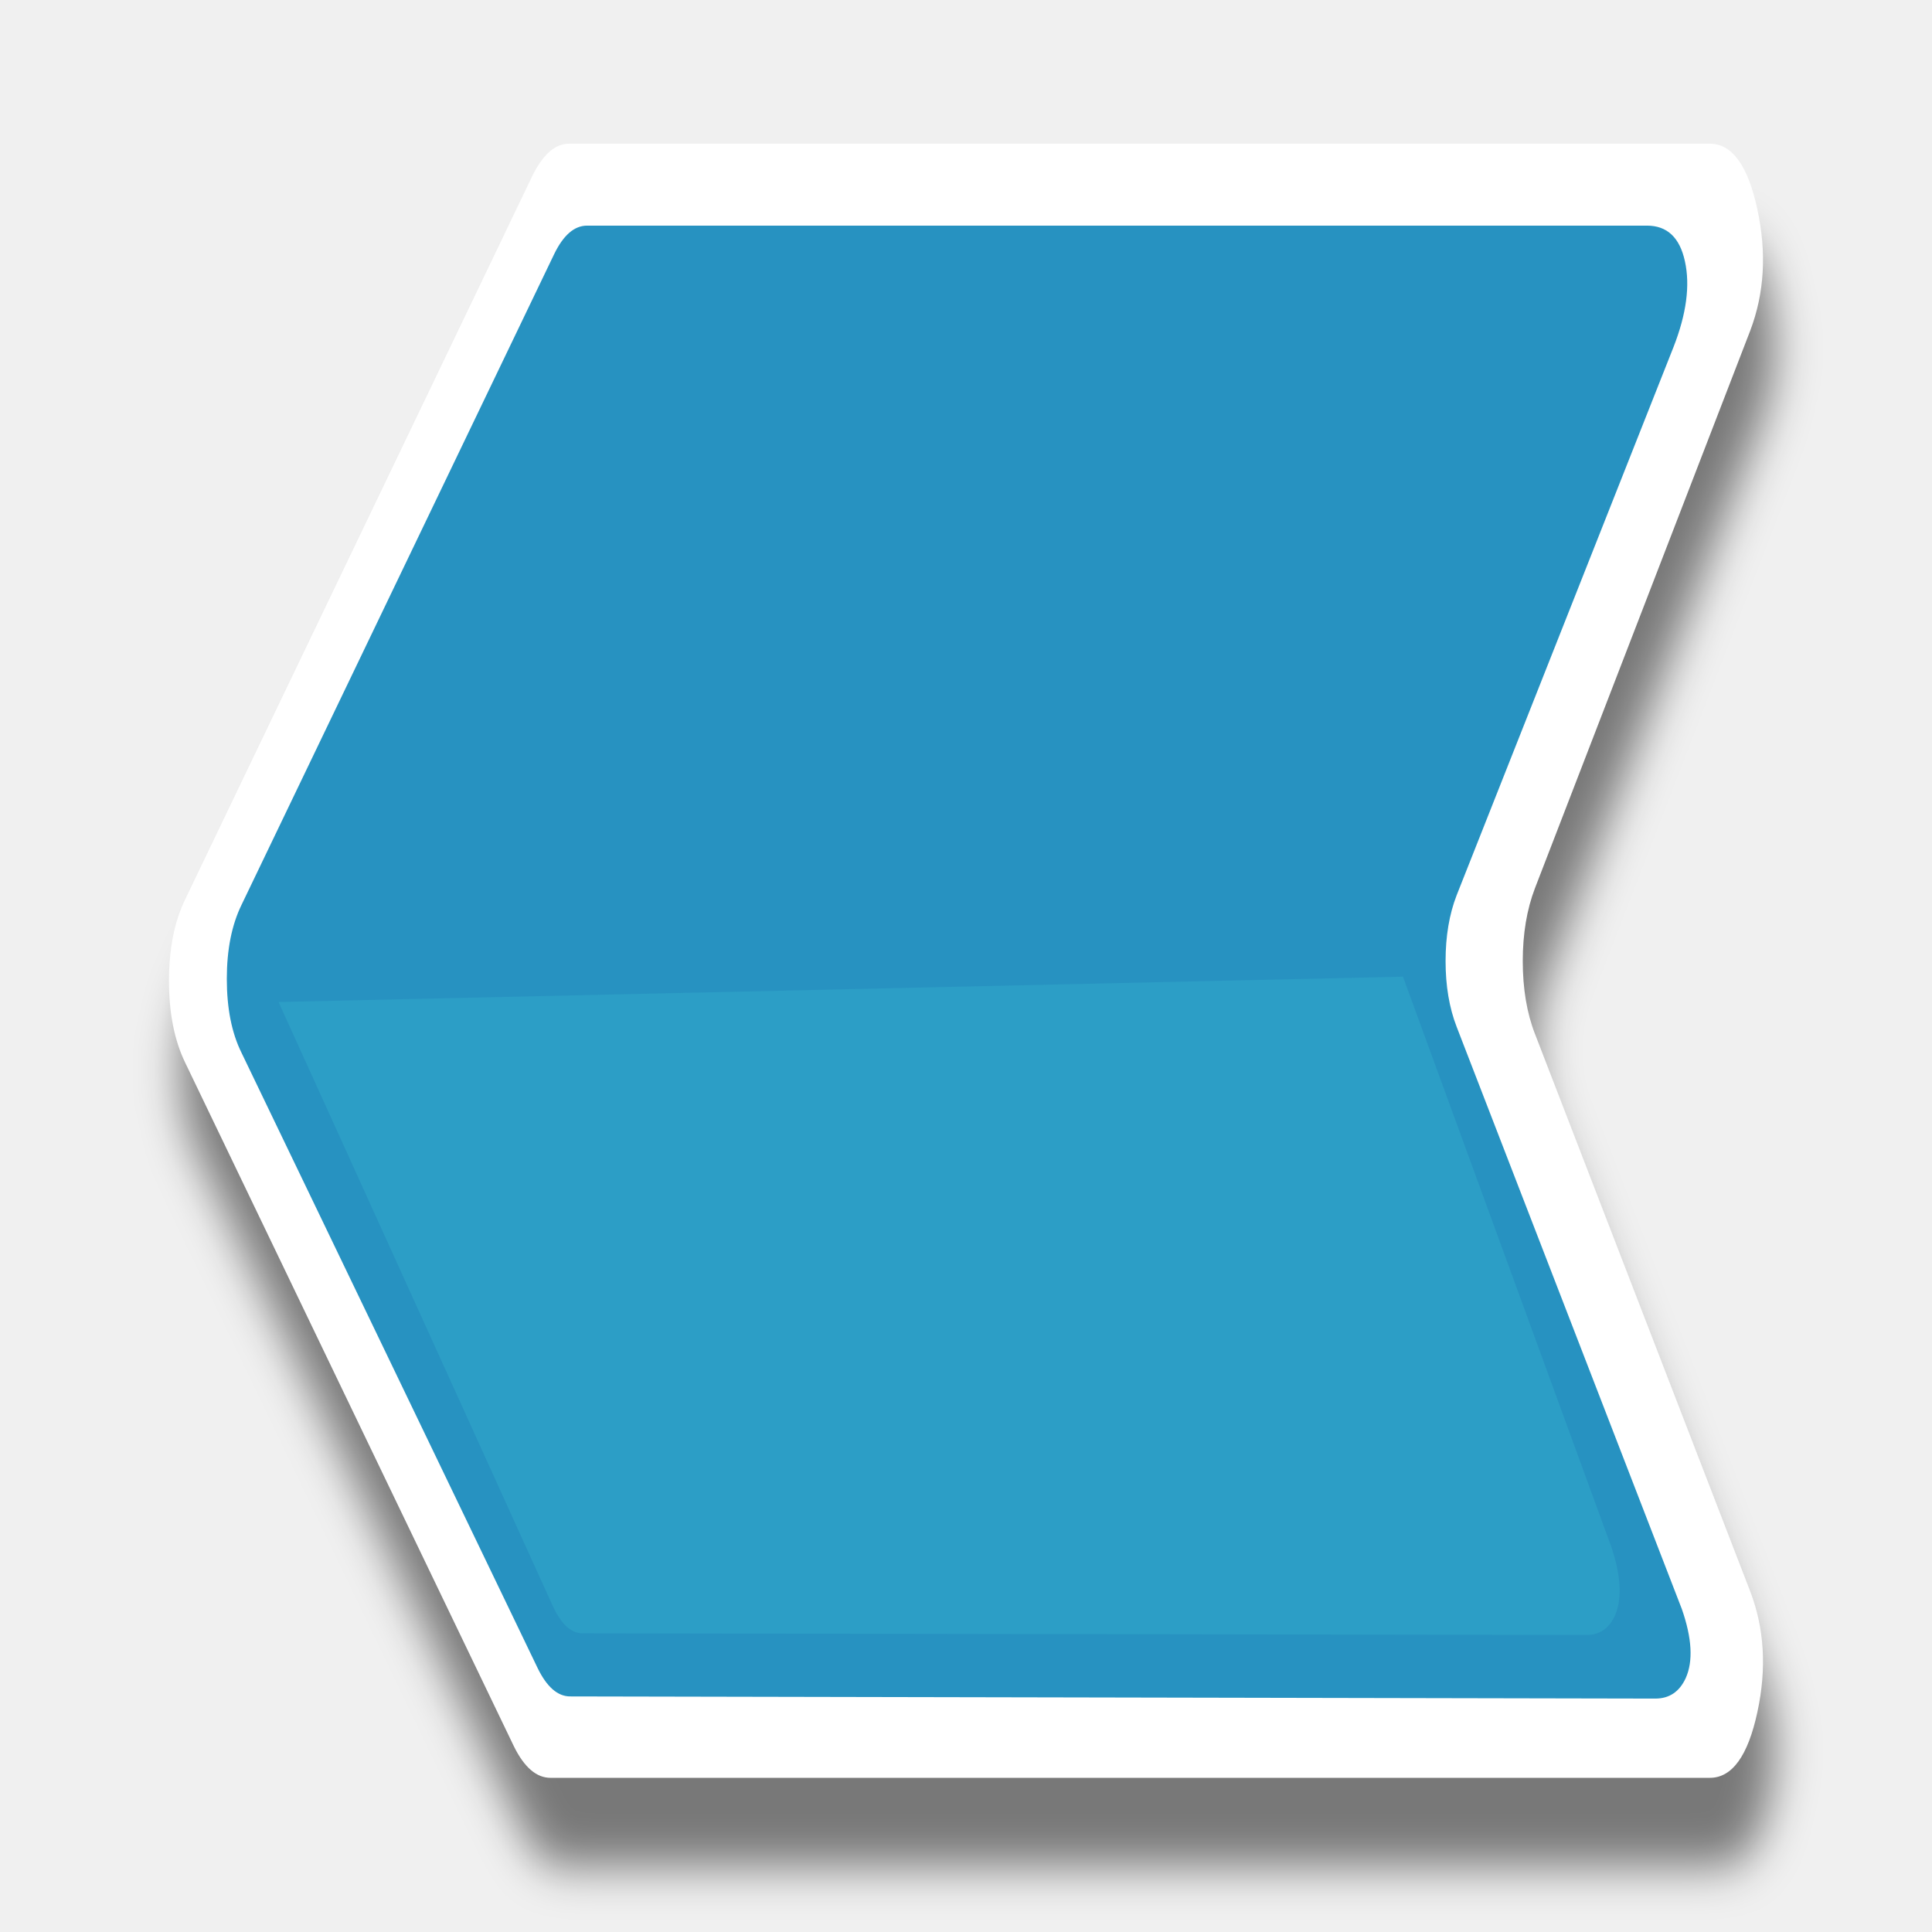
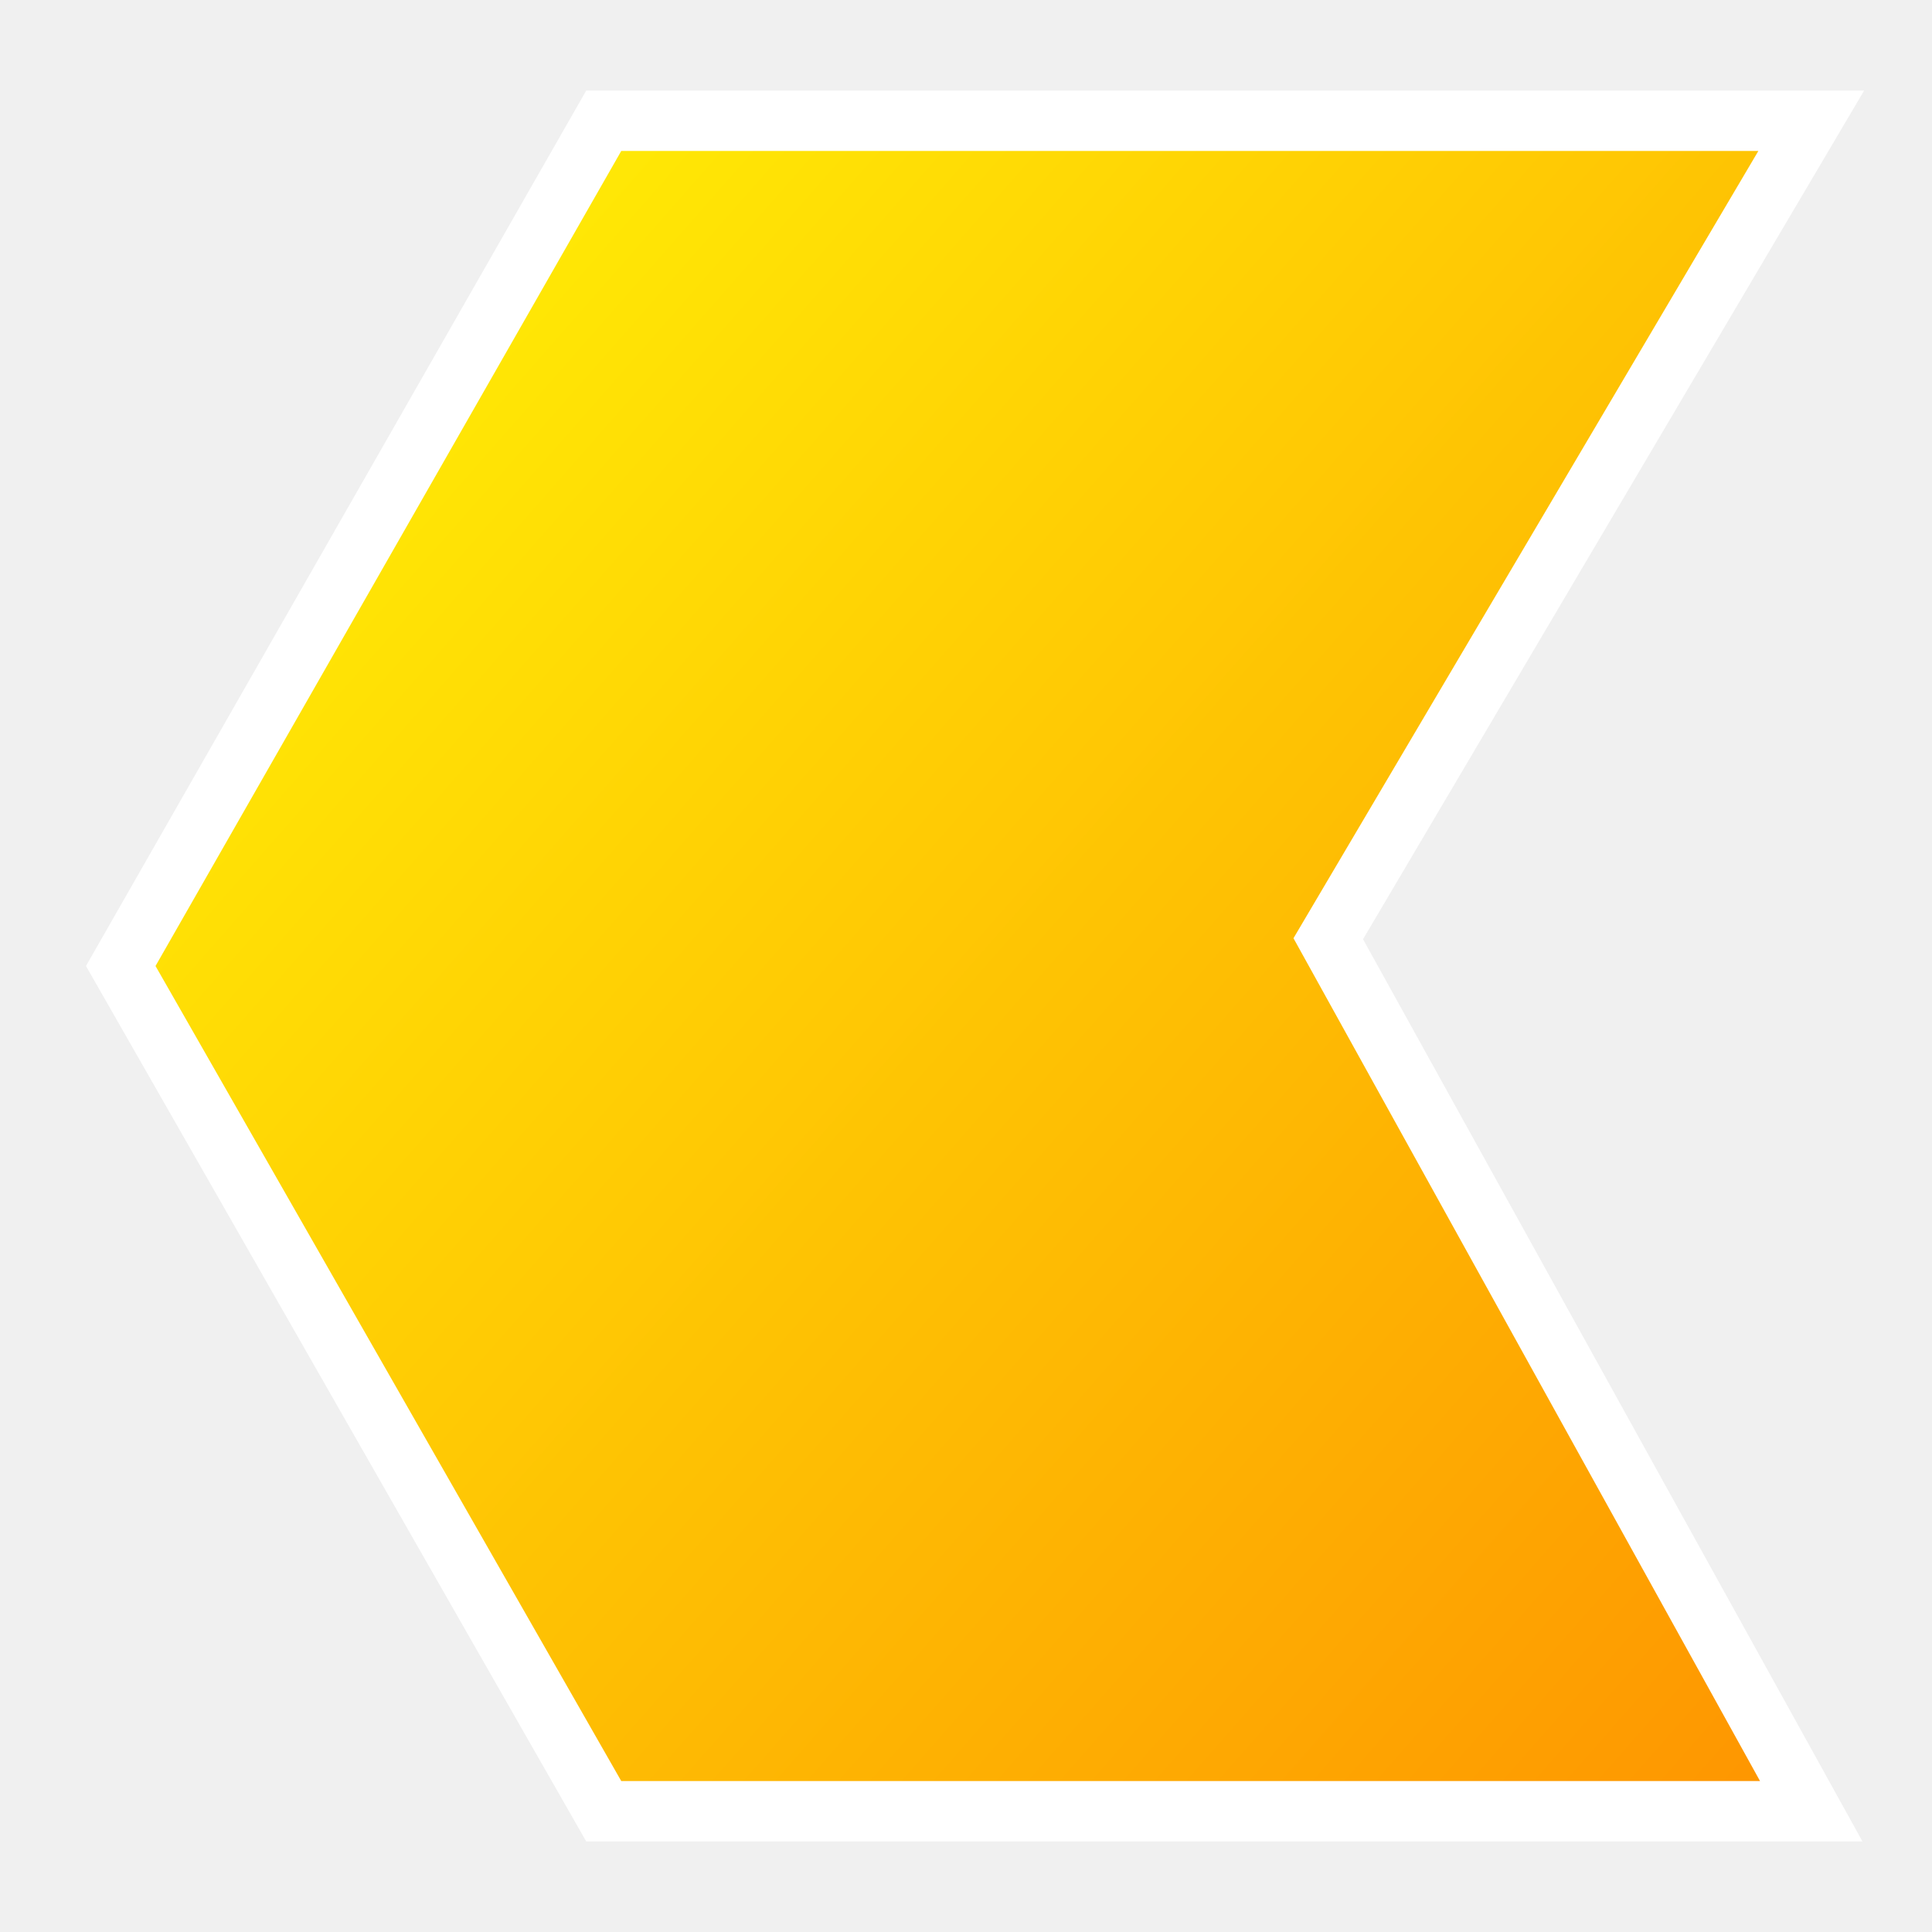
- <svg xmlns="http://www.w3.org/2000/svg" width="66" height="66" viewBox="0 0 66 66" id="svg4211" version="1.1">
-   <defs id="defs4213">
-     <filter style="color-interpolation-filters:sRGB" id="filter632">
-       <feFlood flood-opacity="0.498" flood-color="rgb(0,0,0)" result="flood" id="feFlood622" />
-       <feComposite in="flood" in2="SourceGraphic" operator="in" result="composite1" id="feComposite624" />
-       <feGaussianBlur in="composite1" stdDeviation="4.5" result="blur" id="feGaussianBlur626" />
-       <feOffset dx="-2.5" dy="17" result="offset" id="feOffset628" />
-       <feComposite in="SourceGraphic" in2="offset" operator="over" result="composite2" id="feComposite630" />
-     </filter>
+ <svg xmlns="http://www.w3.org/2000/svg" width="64" height="64" version="1.1" viewBox="0 0 64 64">
+   <defs>
+     <linearGradient id="linearGradient851" x1="1999.8" x2="1869.8" y1="163.62" y2="42.03" gradientTransform="matrix(.4898 0 0 .5214 -915.6 -21.553)" gradientUnits="userSpaceOnUse">
+       <stop stop-color="#fe8d00" offset="0" />
+       <stop stop-color="#ffff07" offset="1" />
+     </linearGradient>
  </defs>
-   <g id="layer1" transform="translate(-483.1062,-391.492)">
-     <g id="g67" transform="matrix(-0.1616096,0,0,0.1791388,510.0946,387.5643)" style="filter:url(#filter632)">
-       <g id="g4199" transform="matrix(1.10575,0,0,1.94387,89.81664,-253.8326)">
-         <g transform="matrix(1.05783,0,0,1.05783,-403.6203,-451.1853)" id="use4197">
-           <path style="fill:#ffffff;stroke:none" id="path5536" d="m 138.55,573.95 q -6.05,0 -8.6,6.1 -2.55,6.05 1.3,11.25 l 38.9,51.7 q 2.2,2.95 2.2,6.75 0,3.85 -2.2,6.75 l -38.9,51.7 q -3.85,5.15 -1.3,11.2 2.55,6.1 8.6,6.1 h 209.5 q 3.8,0 6.6,-2.9 l 59.4,-63.4 q 2.95,-3.1 2.95,-7.6 0,-4.5 -2.95,-7.6 L 351.3,576.9 q -2.85,-2.95 -6.6,-2.95 z" />
-         </g>
-       </g>
-       <g id="g4203" transform="matrix(1.10575,0,0,1.94387,89.81664,-253.8326)">
-         <g transform="matrix(1.05783,0,0,1.05783,-403.6203,-451.1853)" id="use4201">
-           <path style="fill:#2792c1;stroke:none" id="path5544" d="m 149.9,581.55 q -5.45,0 -6.85,3.3 -1.45,3.35 2.05,7.95 l 39.2,50.85 q 2,2.65 2,6.1 0,3.45 -2,6.1 l -40.7,54 q -2.75,4.05 -0.7,6.4 1.7,1.9 5.5,1.9 l 196.1,-0.2 q 3.4,0 5.9,-2.65 l 53.5,-57.05 q 2.65,-2.75 2.65,-6.85 0,-4.05 -2.65,-6.85 L 347.4,584.2 q -2.5,-2.65 -5.95,-2.65 z" />
-         </g>
-       </g>
-       <g transform="matrix(1.169696,0,0,2.056284,-356.4866,-1130.878)" id="use4205">
-         <path style="fill:#2c9ec6;stroke:none" id="path5540" d="m 156.3,704.15 q -2.55,3.95 -0.65,6.25 1.6,1.85 5.15,1.85 l 181.45,-0.15 q 3.15,0 5.45,-2.6 L 397.2,653.55 194,651.2 Z" />
-       </g>
-     </g>
-   </g>
+   <path d="m60 4h-40l-16 28 16 28h40l-16-28.904z" fill="url(#linearGradient851)" fill-rule="evenodd" stroke="#fff" stroke-width="2" />
</svg>
